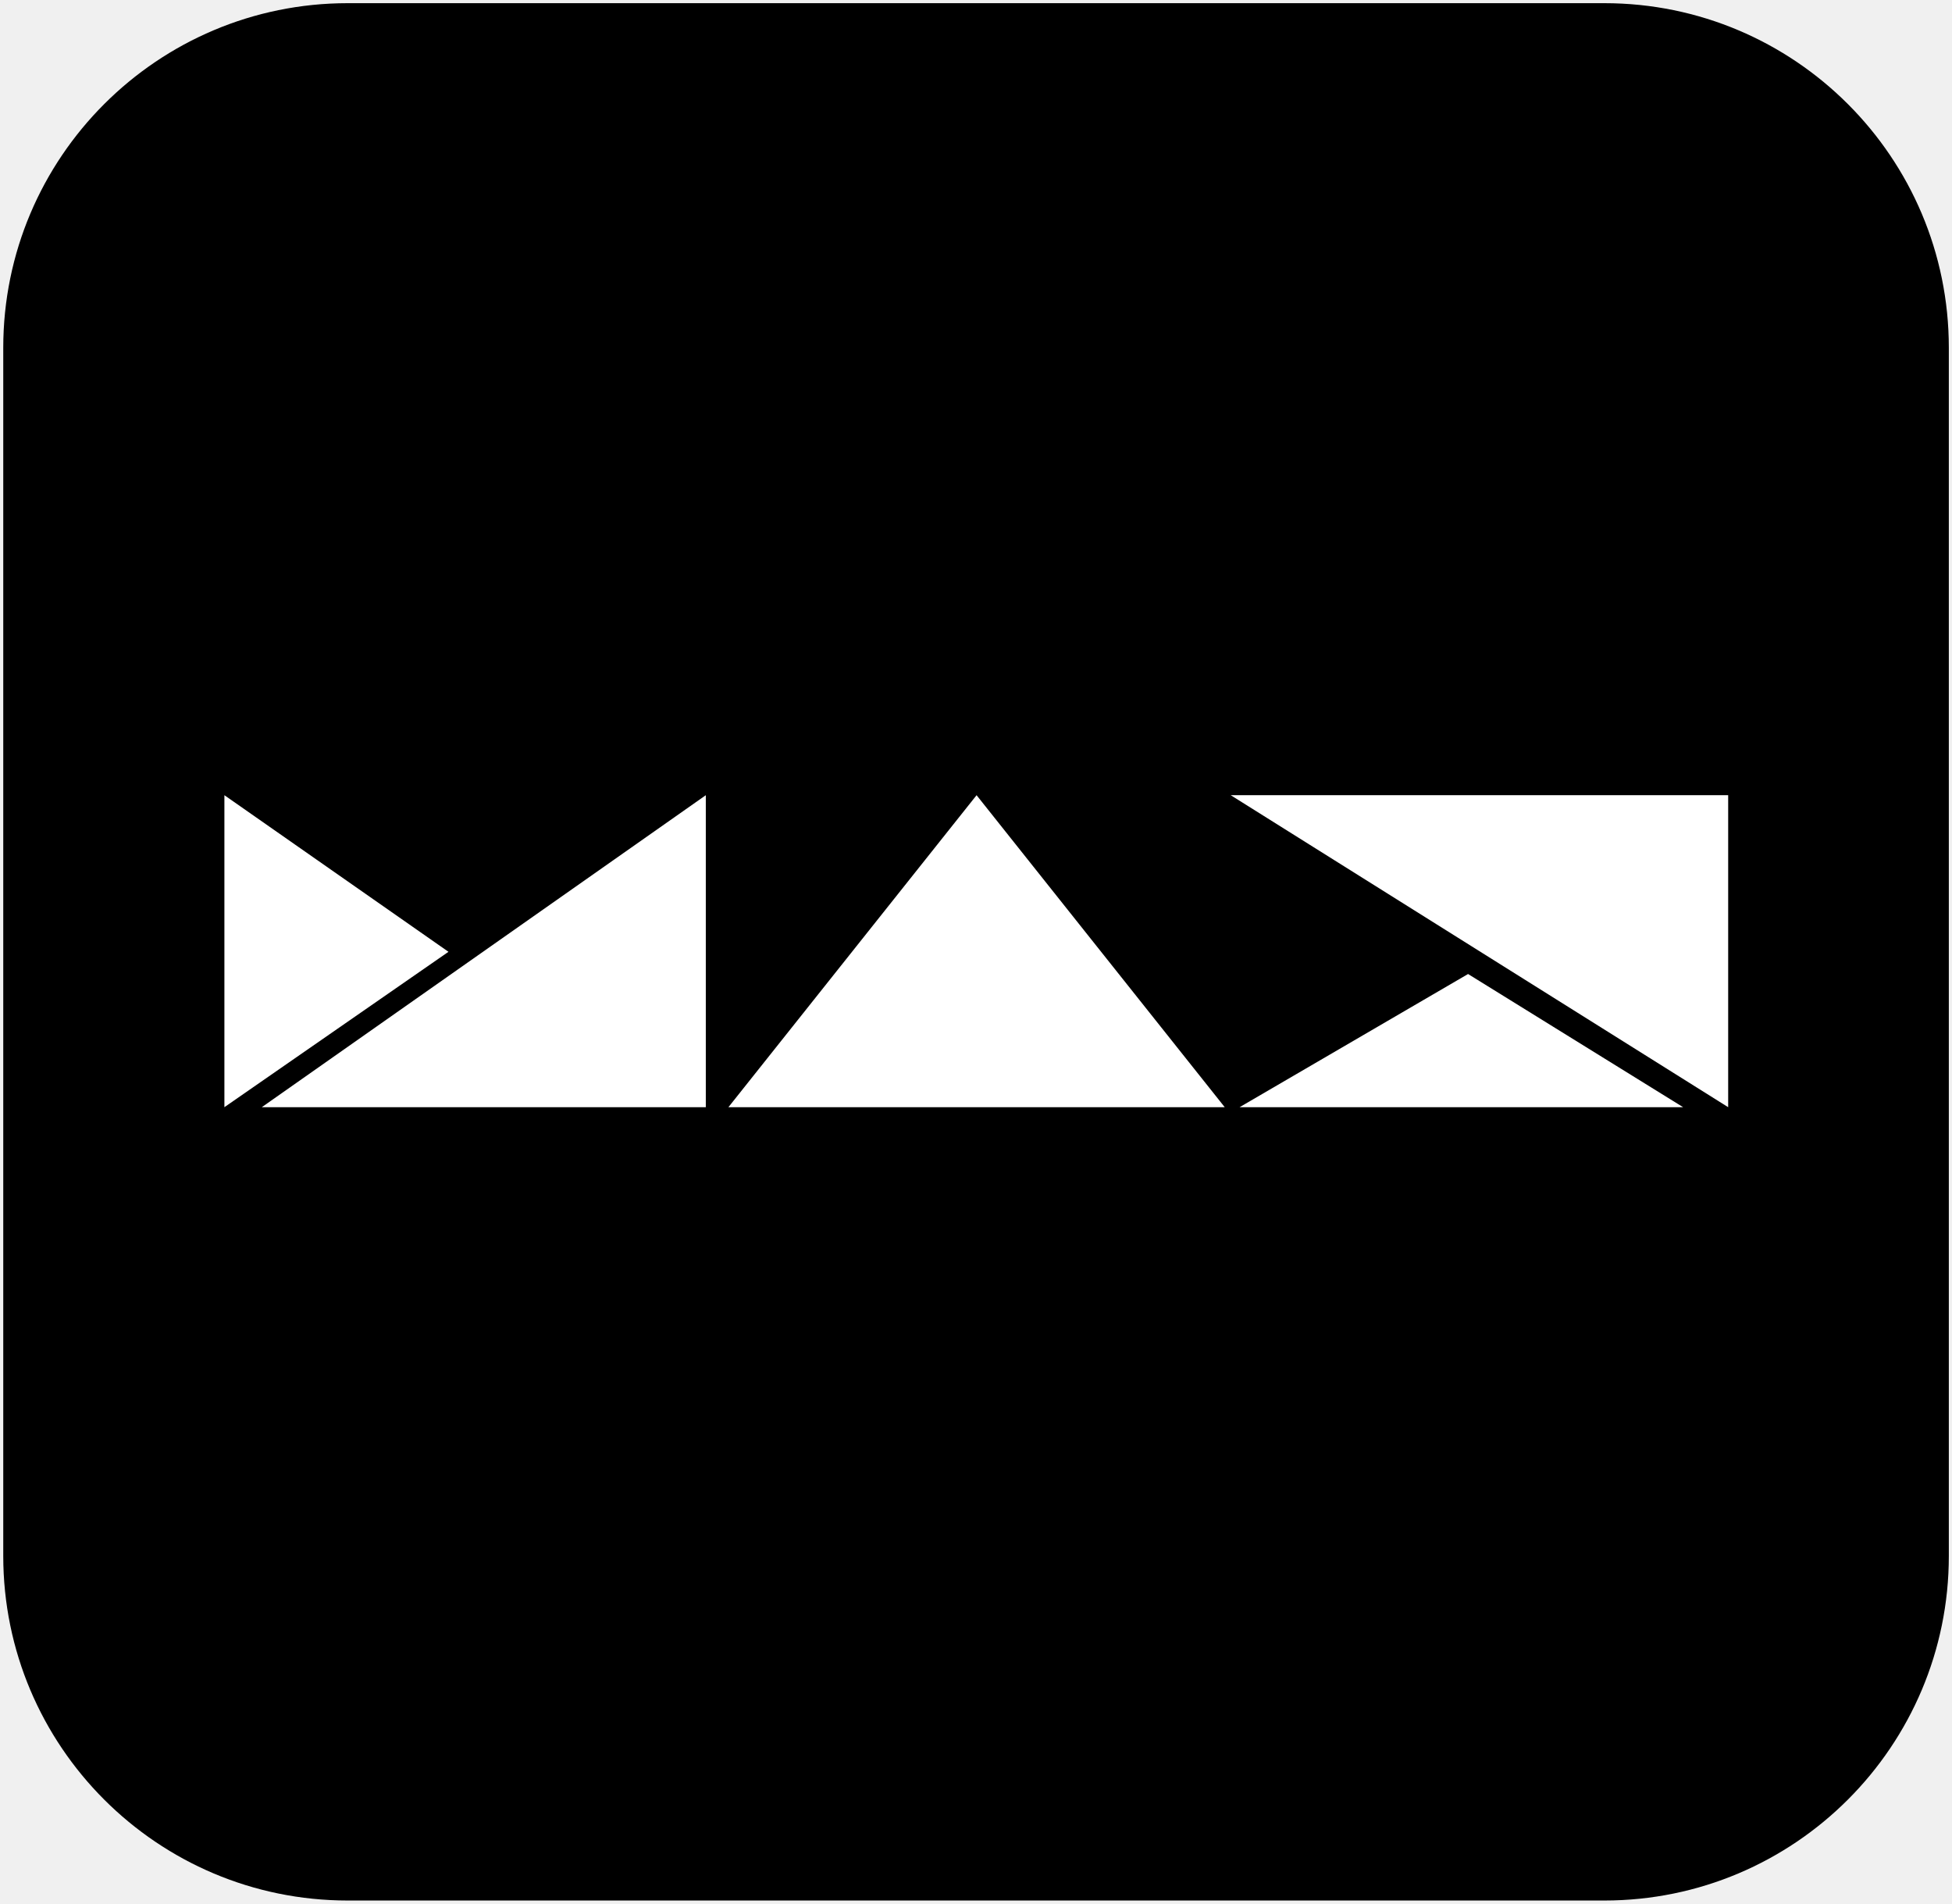
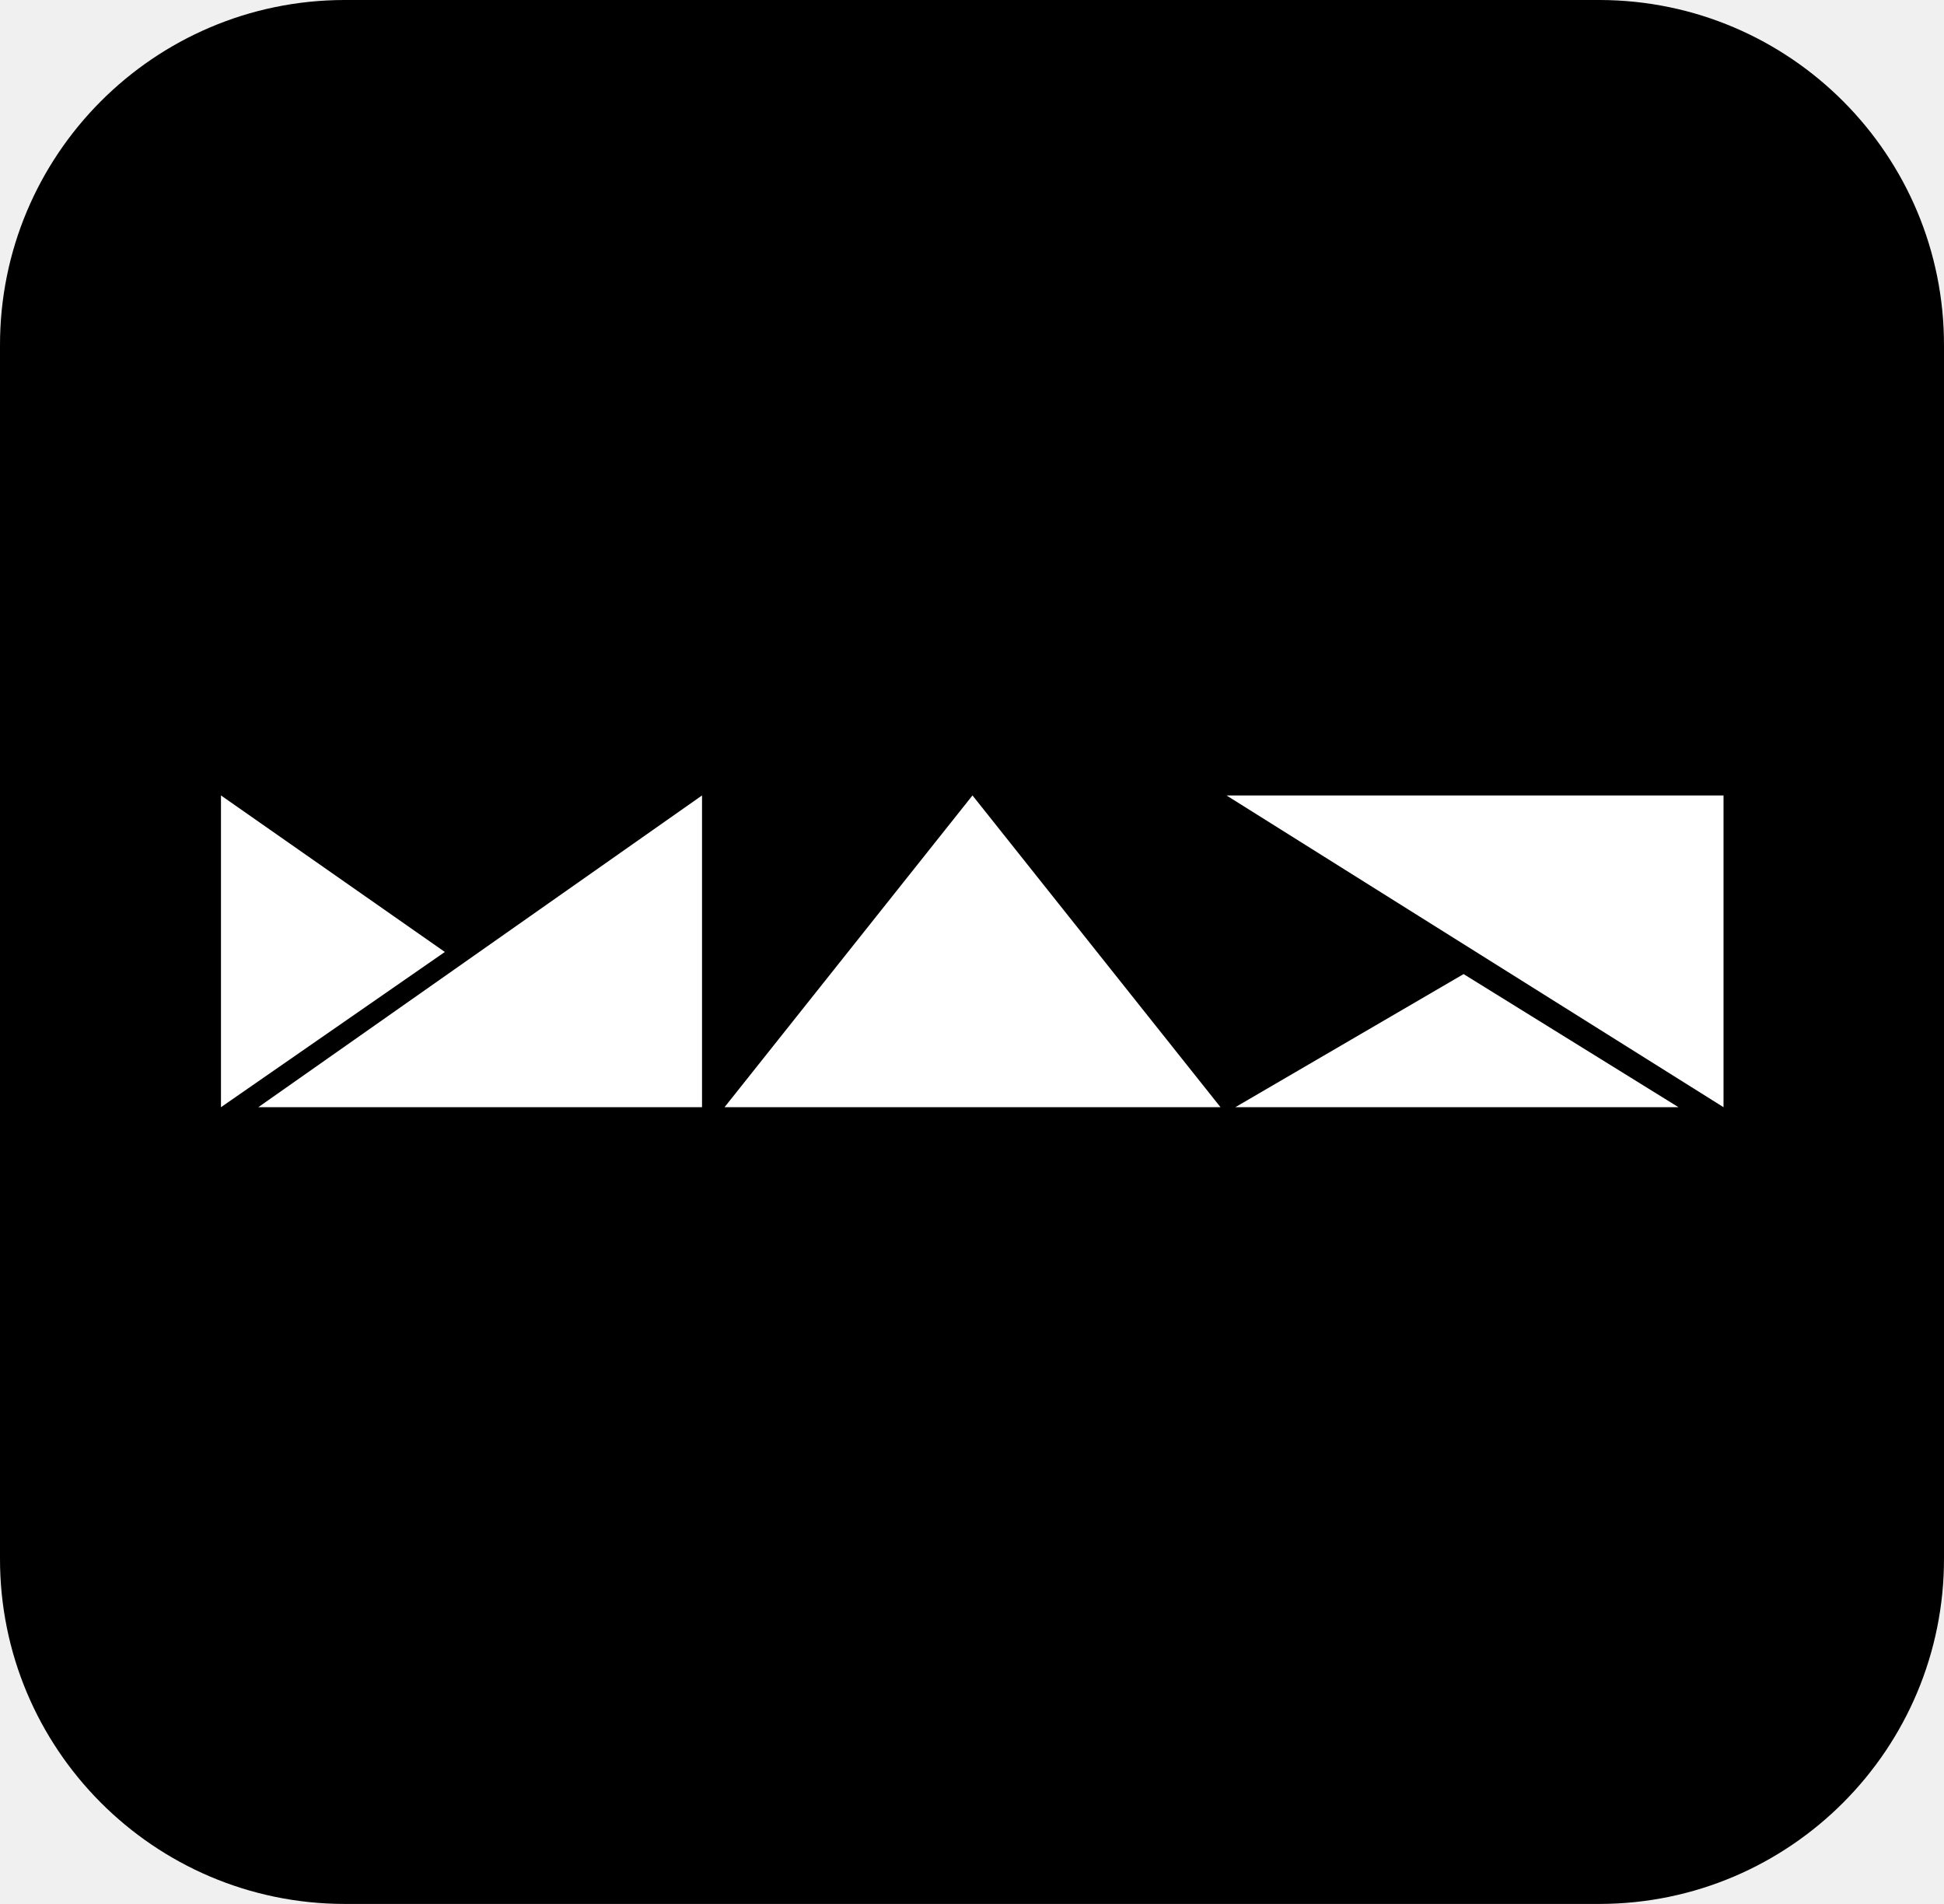
- <svg xmlns="http://www.w3.org/2000/svg" viewBox="0 0 240 234">
+ <svg xmlns="http://www.w3.org/2000/svg" viewBox="0 0 240 235">
  <defs>
    <style>.a{fill:#fff;}</style>
  </defs>
-   <rect x="0.4" y="0.39" width="239.21" height="233.23" rx="42.36" />
-   <polygon class="a" points="27.59 136.1 27.59 97.75 55.14 117 27.59 136.1" />
-   <polygon class="a" points="86.78 97.75 86.78 136.1 32.19 136.1 86.78 97.75" />
-   <polygon class="a" points="120.07 97.75 89.56 136.1 150.58 136.1 120.07 97.75" />
-   <polygon class="a" points="212.48 136.1 212.48 97.75 151.32 97.75 212.48 136.1" />
-   <polygon class="a" points="180.5 119.73 152.41 136.1 206.94 136.1 180.5 119.73" />
+   <path d="M42.5,0h155A42.59,42.59,0,0,1,240,42.68V192.32A42.59,42.59,0,0,1,197.5,235H42.5A42.59,42.59,0,0,1,0,192.32V42.68A42.59,42.59,0,0,1,42.5,0Z" />
+   <polygon class="a" points="27.28 136.66 27.28 98.18 54.92 117.5 27.28 136.66" />
+   <polygon class="a" points="86.67 98.18 86.67 136.66 31.89 136.66 86.67 98.18" />
+   <polygon class="a" points="120.06 98.18 89.45 136.66 150.68 136.66 120.06 98.18" />
+   <polygon class="a" points="212.78 136.66 212.78 98.18 151.42 98.18 212.78 136.66" />
+   <polygon class="a" points="180.69 120.23 152.51 136.66 207.22 136.66 180.69 120.23" />
</svg>
